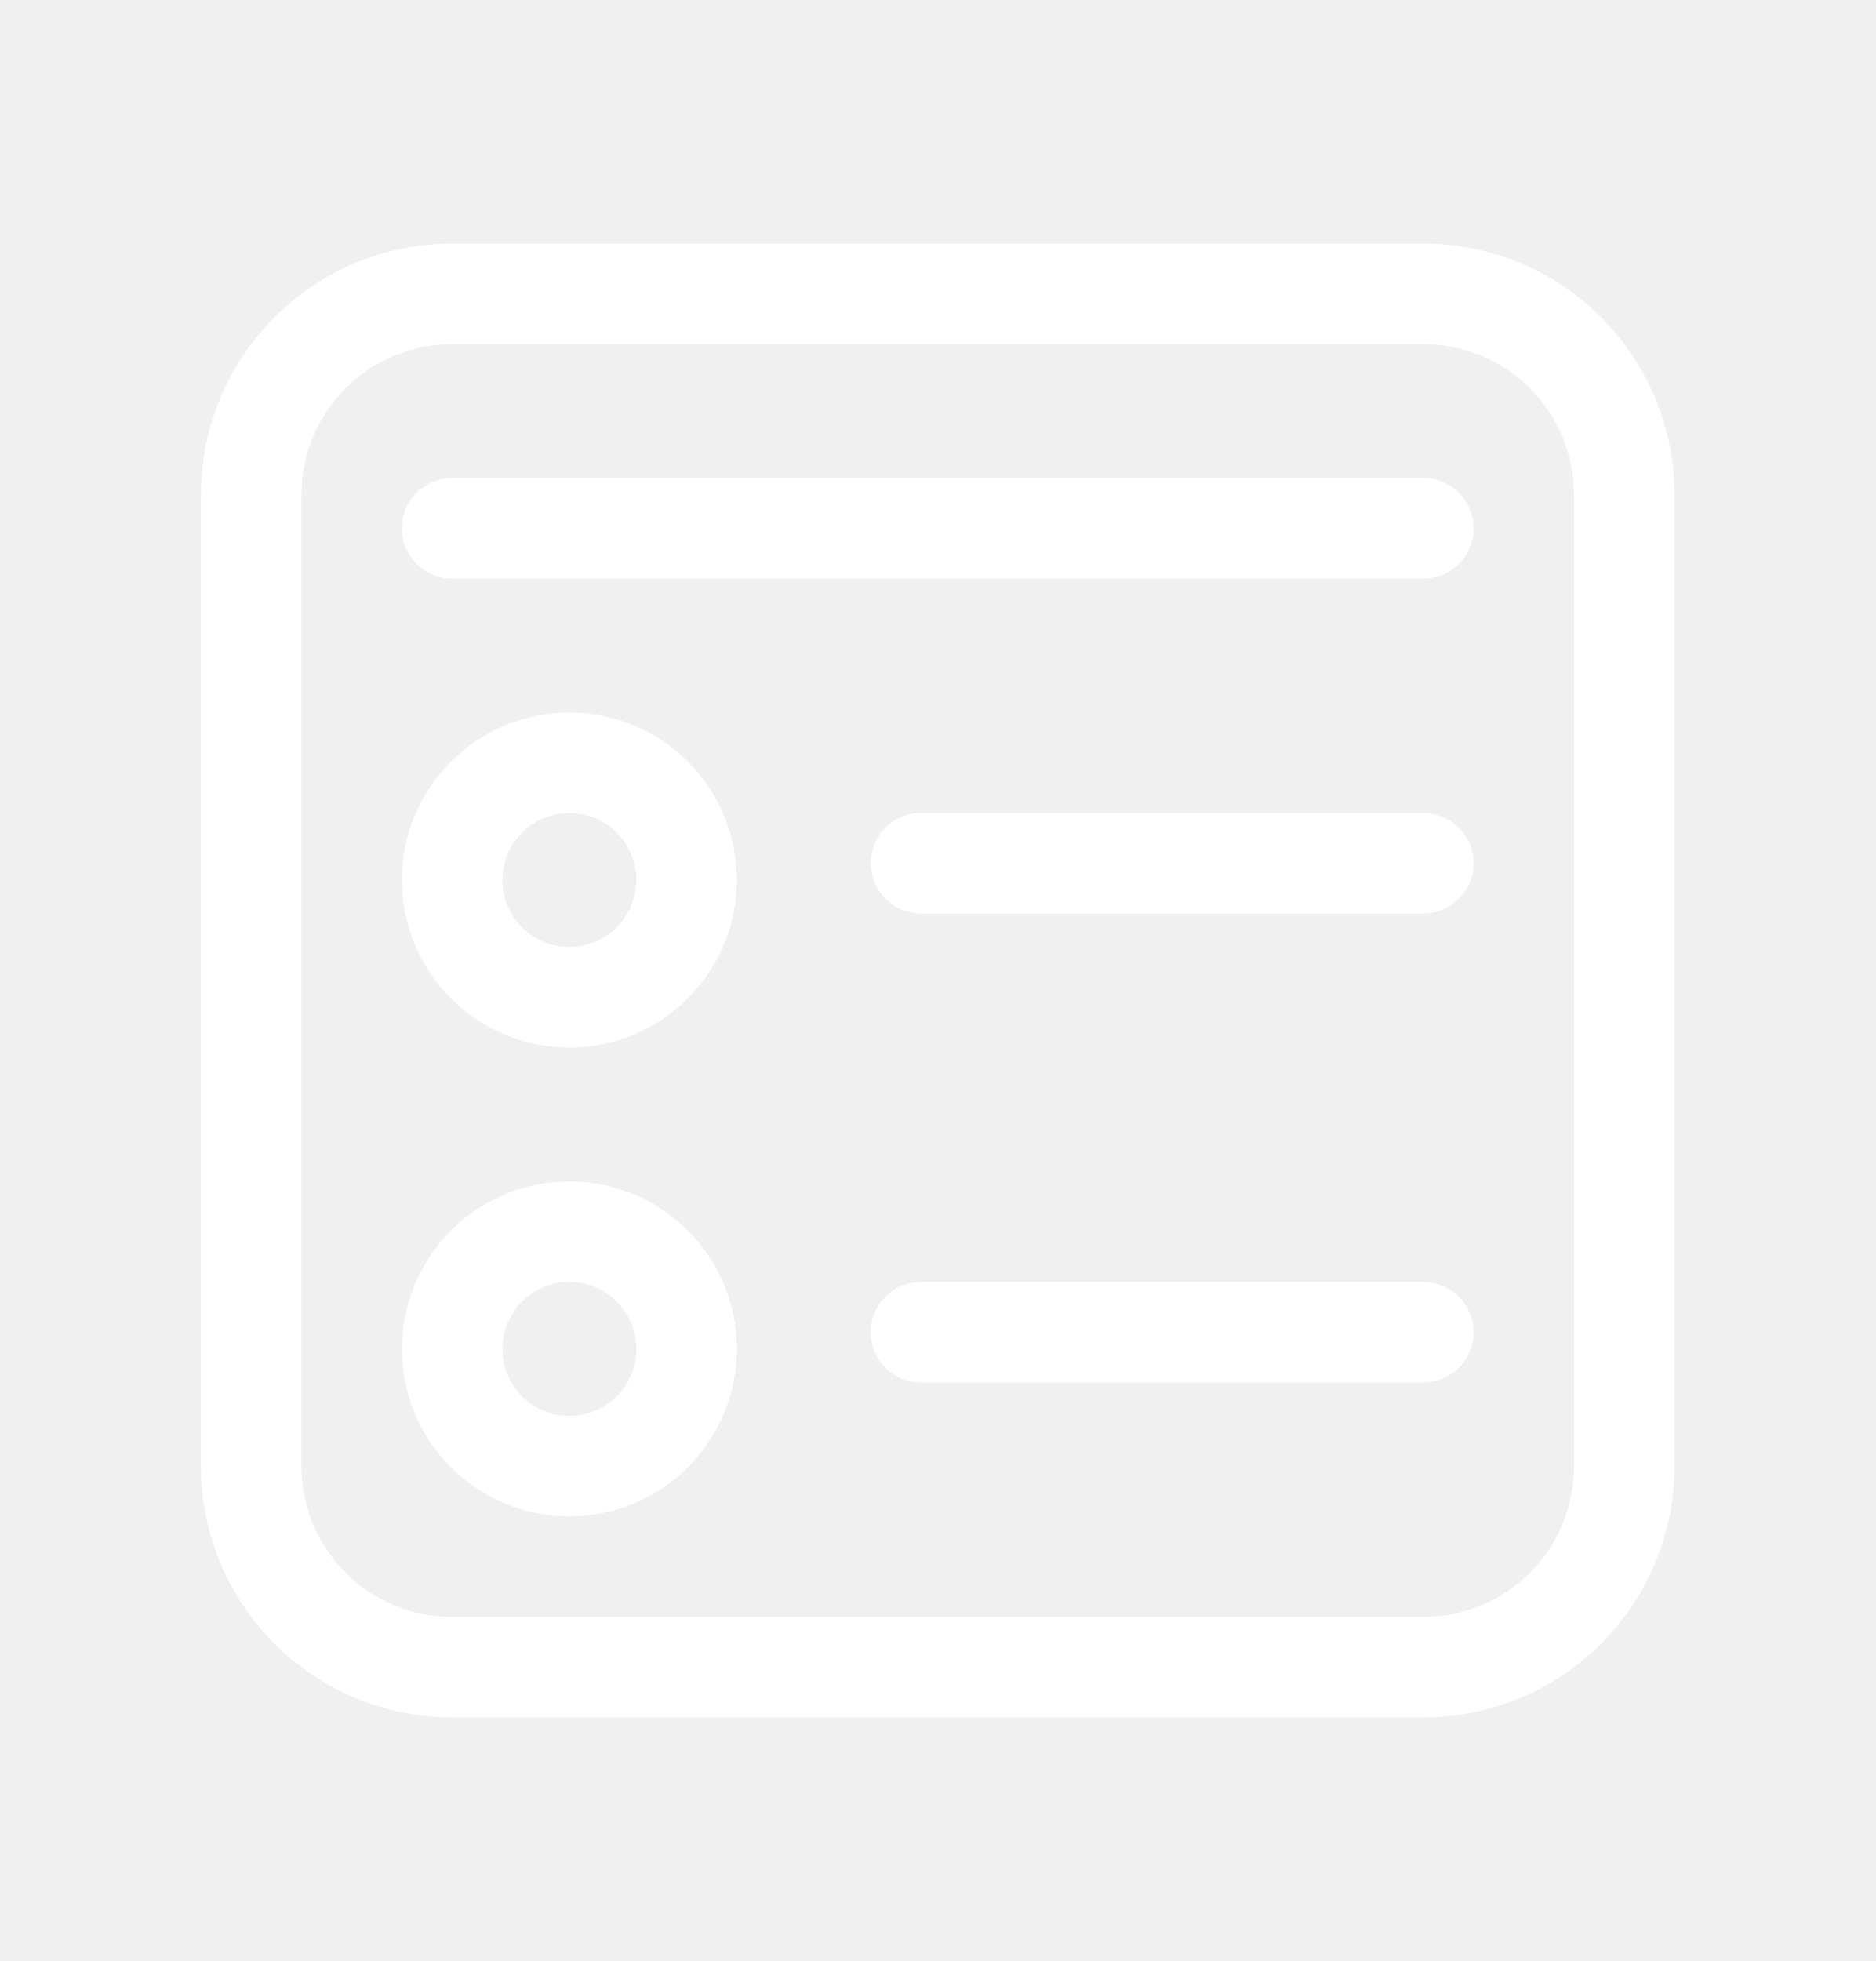
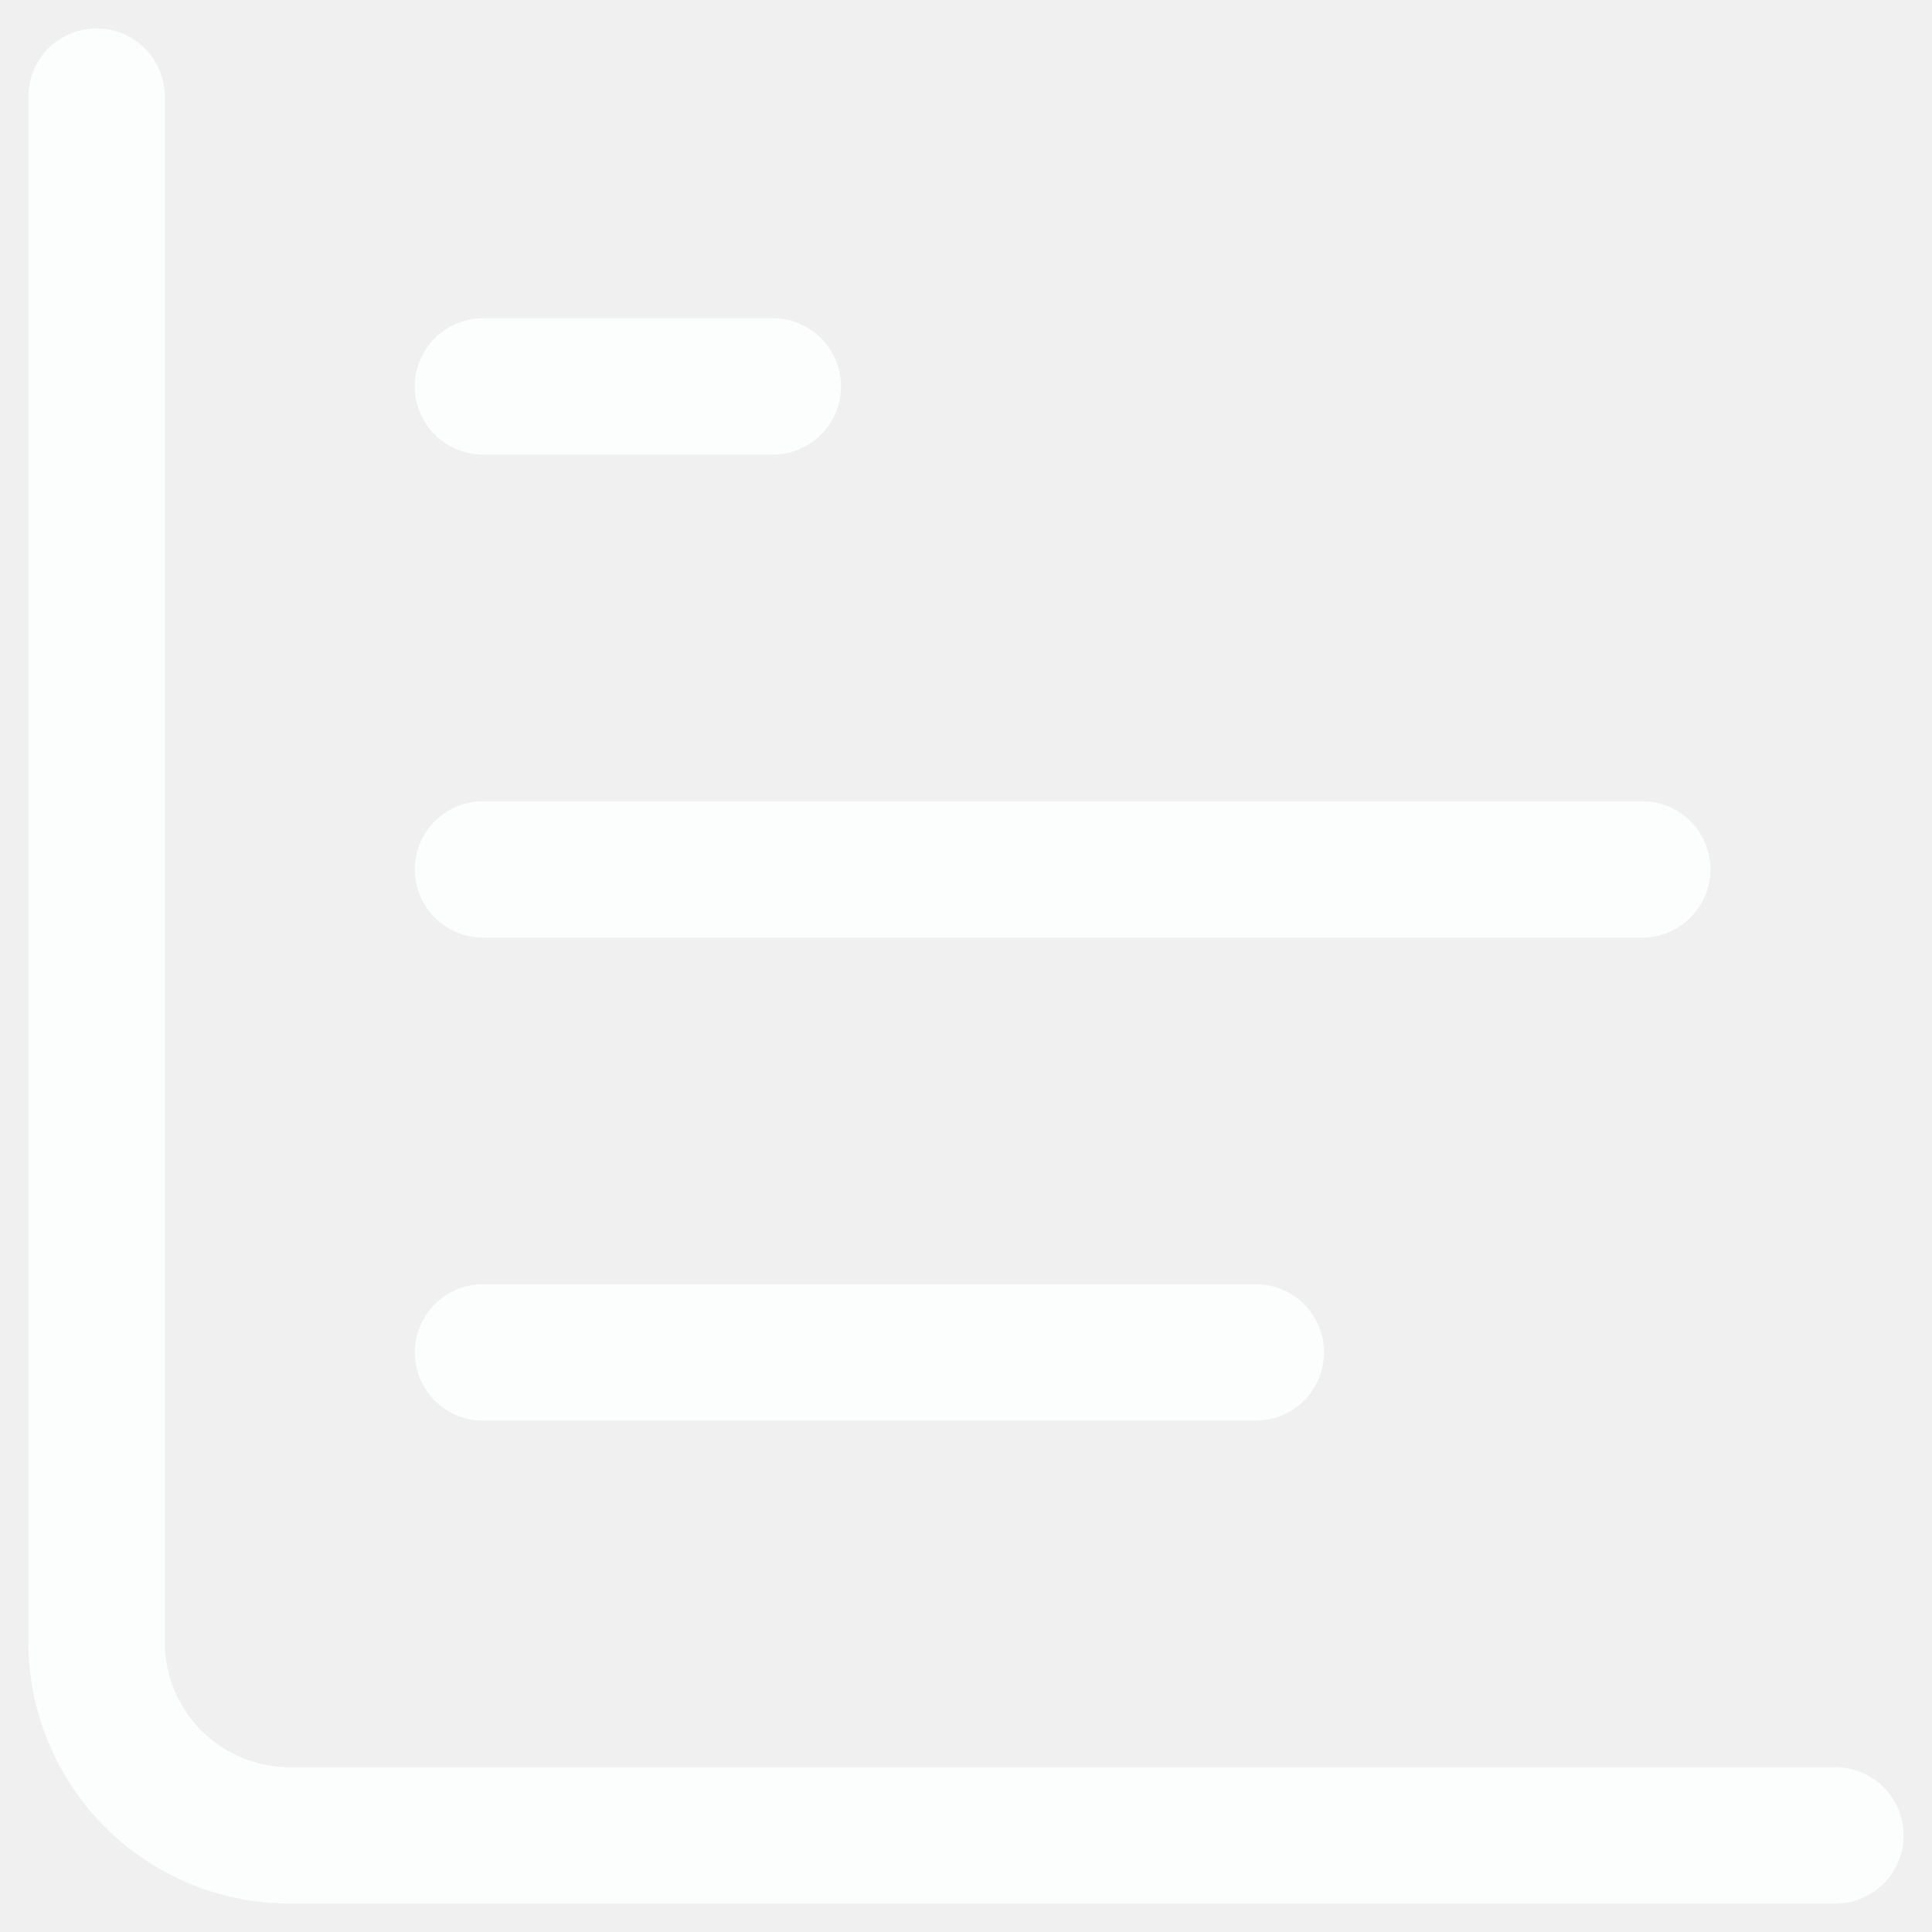
- <svg xmlns="http://www.w3.org/2000/svg" width="22" height="23" viewBox="0 0 22 23" fill="none">
-   <path d="M4.714 10.321C4.714 9.8 4.921 9.301 5.29 8.932C5.658 8.564 6.158 8.357 6.679 8.357C7.2 8.357 7.699 8.564 8.068 8.932C8.436 9.301 8.643 9.8 8.643 10.321C8.643 10.842 8.436 11.342 8.068 11.71C7.699 12.079 7.2 12.286 6.679 12.286C6.158 12.286 5.658 12.079 5.29 11.71C4.921 11.342 4.714 10.842 4.714 10.321ZM6.679 9.536C6.47 9.536 6.27 9.618 6.123 9.766C5.976 9.913 5.893 10.113 5.893 10.321C5.893 10.53 5.976 10.729 6.123 10.877C6.27 11.024 6.47 11.107 6.679 11.107C6.887 11.107 7.087 11.024 7.234 10.877C7.382 10.729 7.464 10.53 7.464 10.321C7.464 10.113 7.382 9.913 7.234 9.766C7.087 9.618 6.887 9.536 6.679 9.536ZM6.679 13.857C6.158 13.857 5.658 14.064 5.29 14.432C4.921 14.801 4.714 15.3 4.714 15.821C4.714 16.342 4.921 16.842 5.29 17.21C5.658 17.579 6.158 17.785 6.679 17.785C7.2 17.785 7.699 17.579 8.068 17.21C8.436 16.842 8.643 16.342 8.643 15.821C8.643 15.3 8.436 14.801 8.068 14.432C7.699 14.064 7.2 13.857 6.679 13.857ZM5.893 15.821C5.893 15.613 5.976 15.413 6.123 15.266C6.27 15.118 6.47 15.036 6.679 15.036C6.887 15.036 7.087 15.118 7.234 15.266C7.382 15.413 7.464 15.613 7.464 15.821C7.464 16.03 7.382 16.23 7.234 16.377C7.087 16.524 6.887 16.607 6.679 16.607C6.47 16.607 6.27 16.524 6.123 16.377C5.976 16.23 5.893 16.03 5.893 15.821ZM10.214 10.125C10.214 9.969 10.276 9.819 10.387 9.708C10.497 9.598 10.647 9.536 10.804 9.536H16.697C16.853 9.536 17.003 9.598 17.113 9.708C17.224 9.819 17.286 9.969 17.286 10.125C17.286 10.281 17.224 10.431 17.113 10.541C17.003 10.652 16.853 10.714 16.697 10.714H10.804C10.647 10.714 10.497 10.652 10.387 10.541C10.276 10.431 10.214 10.281 10.214 10.125ZM10.804 15.036C10.647 15.036 10.497 15.098 10.387 15.208C10.276 15.319 10.214 15.469 10.214 15.625C10.214 15.781 10.276 15.931 10.387 16.041C10.497 16.152 10.647 16.214 10.804 16.214H16.697C16.853 16.214 17.003 16.152 17.113 16.041C17.224 15.931 17.286 15.781 17.286 15.625C17.286 15.469 17.224 15.319 17.113 15.208C17.003 15.098 16.853 15.036 16.697 15.036H10.804ZM4.714 6.196C4.714 6.04 4.776 5.89 4.887 5.78C4.997 5.669 5.147 5.607 5.304 5.607H16.697C16.853 5.607 17.003 5.669 17.113 5.78C17.224 5.89 17.286 6.04 17.286 6.196C17.286 6.353 17.224 6.502 17.113 6.613C17.003 6.723 16.853 6.786 16.697 6.786H5.304C5.147 6.786 4.997 6.723 4.887 6.613C4.776 6.502 4.714 6.353 4.714 6.196ZM5.304 2.857C4.522 2.857 3.773 3.167 3.22 3.72C2.668 4.272 2.357 5.022 2.357 5.803V17.196C2.357 17.978 2.668 18.727 3.22 19.28C3.773 19.832 4.522 20.143 5.304 20.143H16.697C17.478 20.143 18.227 19.832 18.78 19.28C19.332 18.727 19.643 17.978 19.643 17.196V5.803C19.643 5.022 19.332 4.272 18.78 3.72C18.227 3.167 17.478 2.857 16.697 2.857H5.304ZM3.536 5.803C3.536 5.335 3.722 4.885 4.054 4.553C4.385 4.222 4.835 4.036 5.304 4.036H16.697C17.165 4.036 17.615 4.222 17.947 4.553C18.278 4.885 18.464 5.335 18.464 5.803V17.196C18.464 17.665 18.278 18.115 17.947 18.446C17.615 18.778 17.165 18.964 16.697 18.964H5.304C4.835 18.964 4.385 18.778 4.054 18.446C3.722 18.115 3.536 17.665 3.536 17.196V5.803Z" fill="white" />
+ <svg xmlns="http://www.w3.org/2000/svg" width="17" height="17" viewBox="0 0 17 17" fill="none">
+   <g clip-path="url(#clip0_2055_9014)">
+     <path d="M0.85 0.85V14.45C0.85 14.901 1.029 15.333 1.348 15.652C1.667 15.971 2.099 16.15 2.55 16.15H16.15M4.25 11.9H11.05M4.25 7.65H14.45M4.25 3.4H6.8" stroke="#FCFDFD" stroke-width="1.2" stroke-linecap="round" stroke-linejoin="round" />
+   </g>
+   <defs>
+     <clipPath id="clip0_2055_9014">
+       <rect width="17" height="17" fill="white" />
+     </clipPath>
+   </defs>
</svg>
